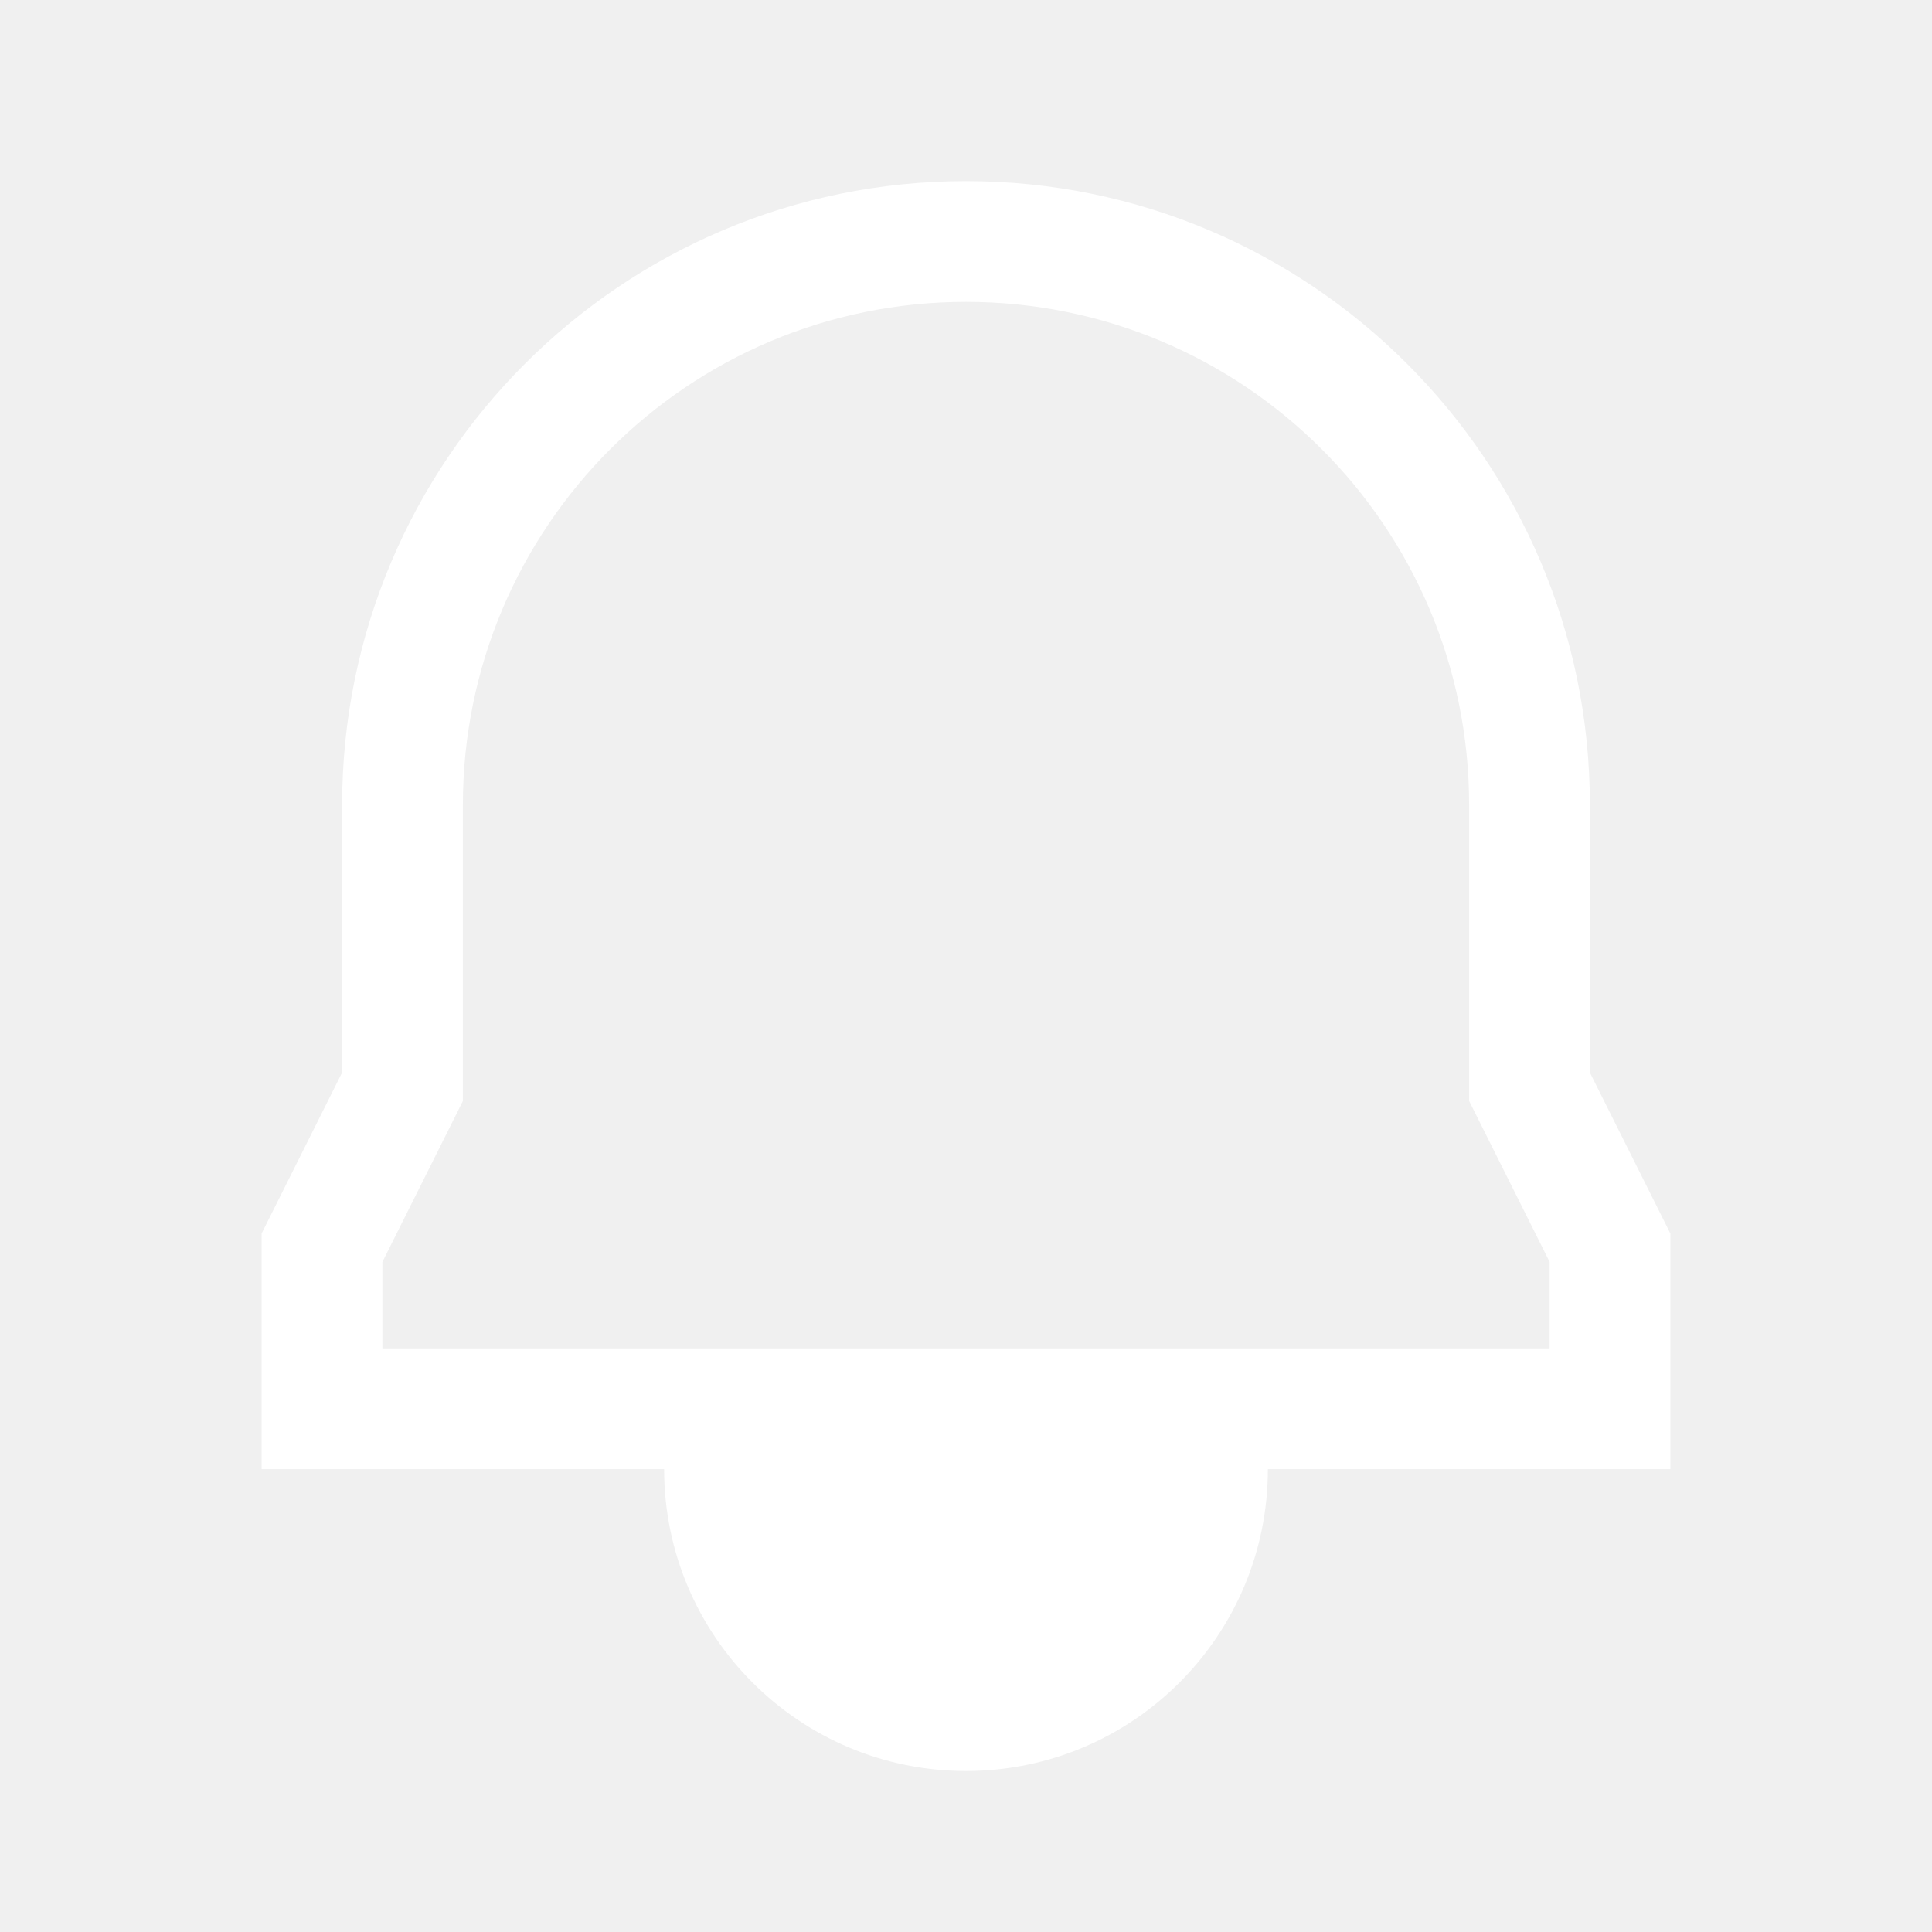
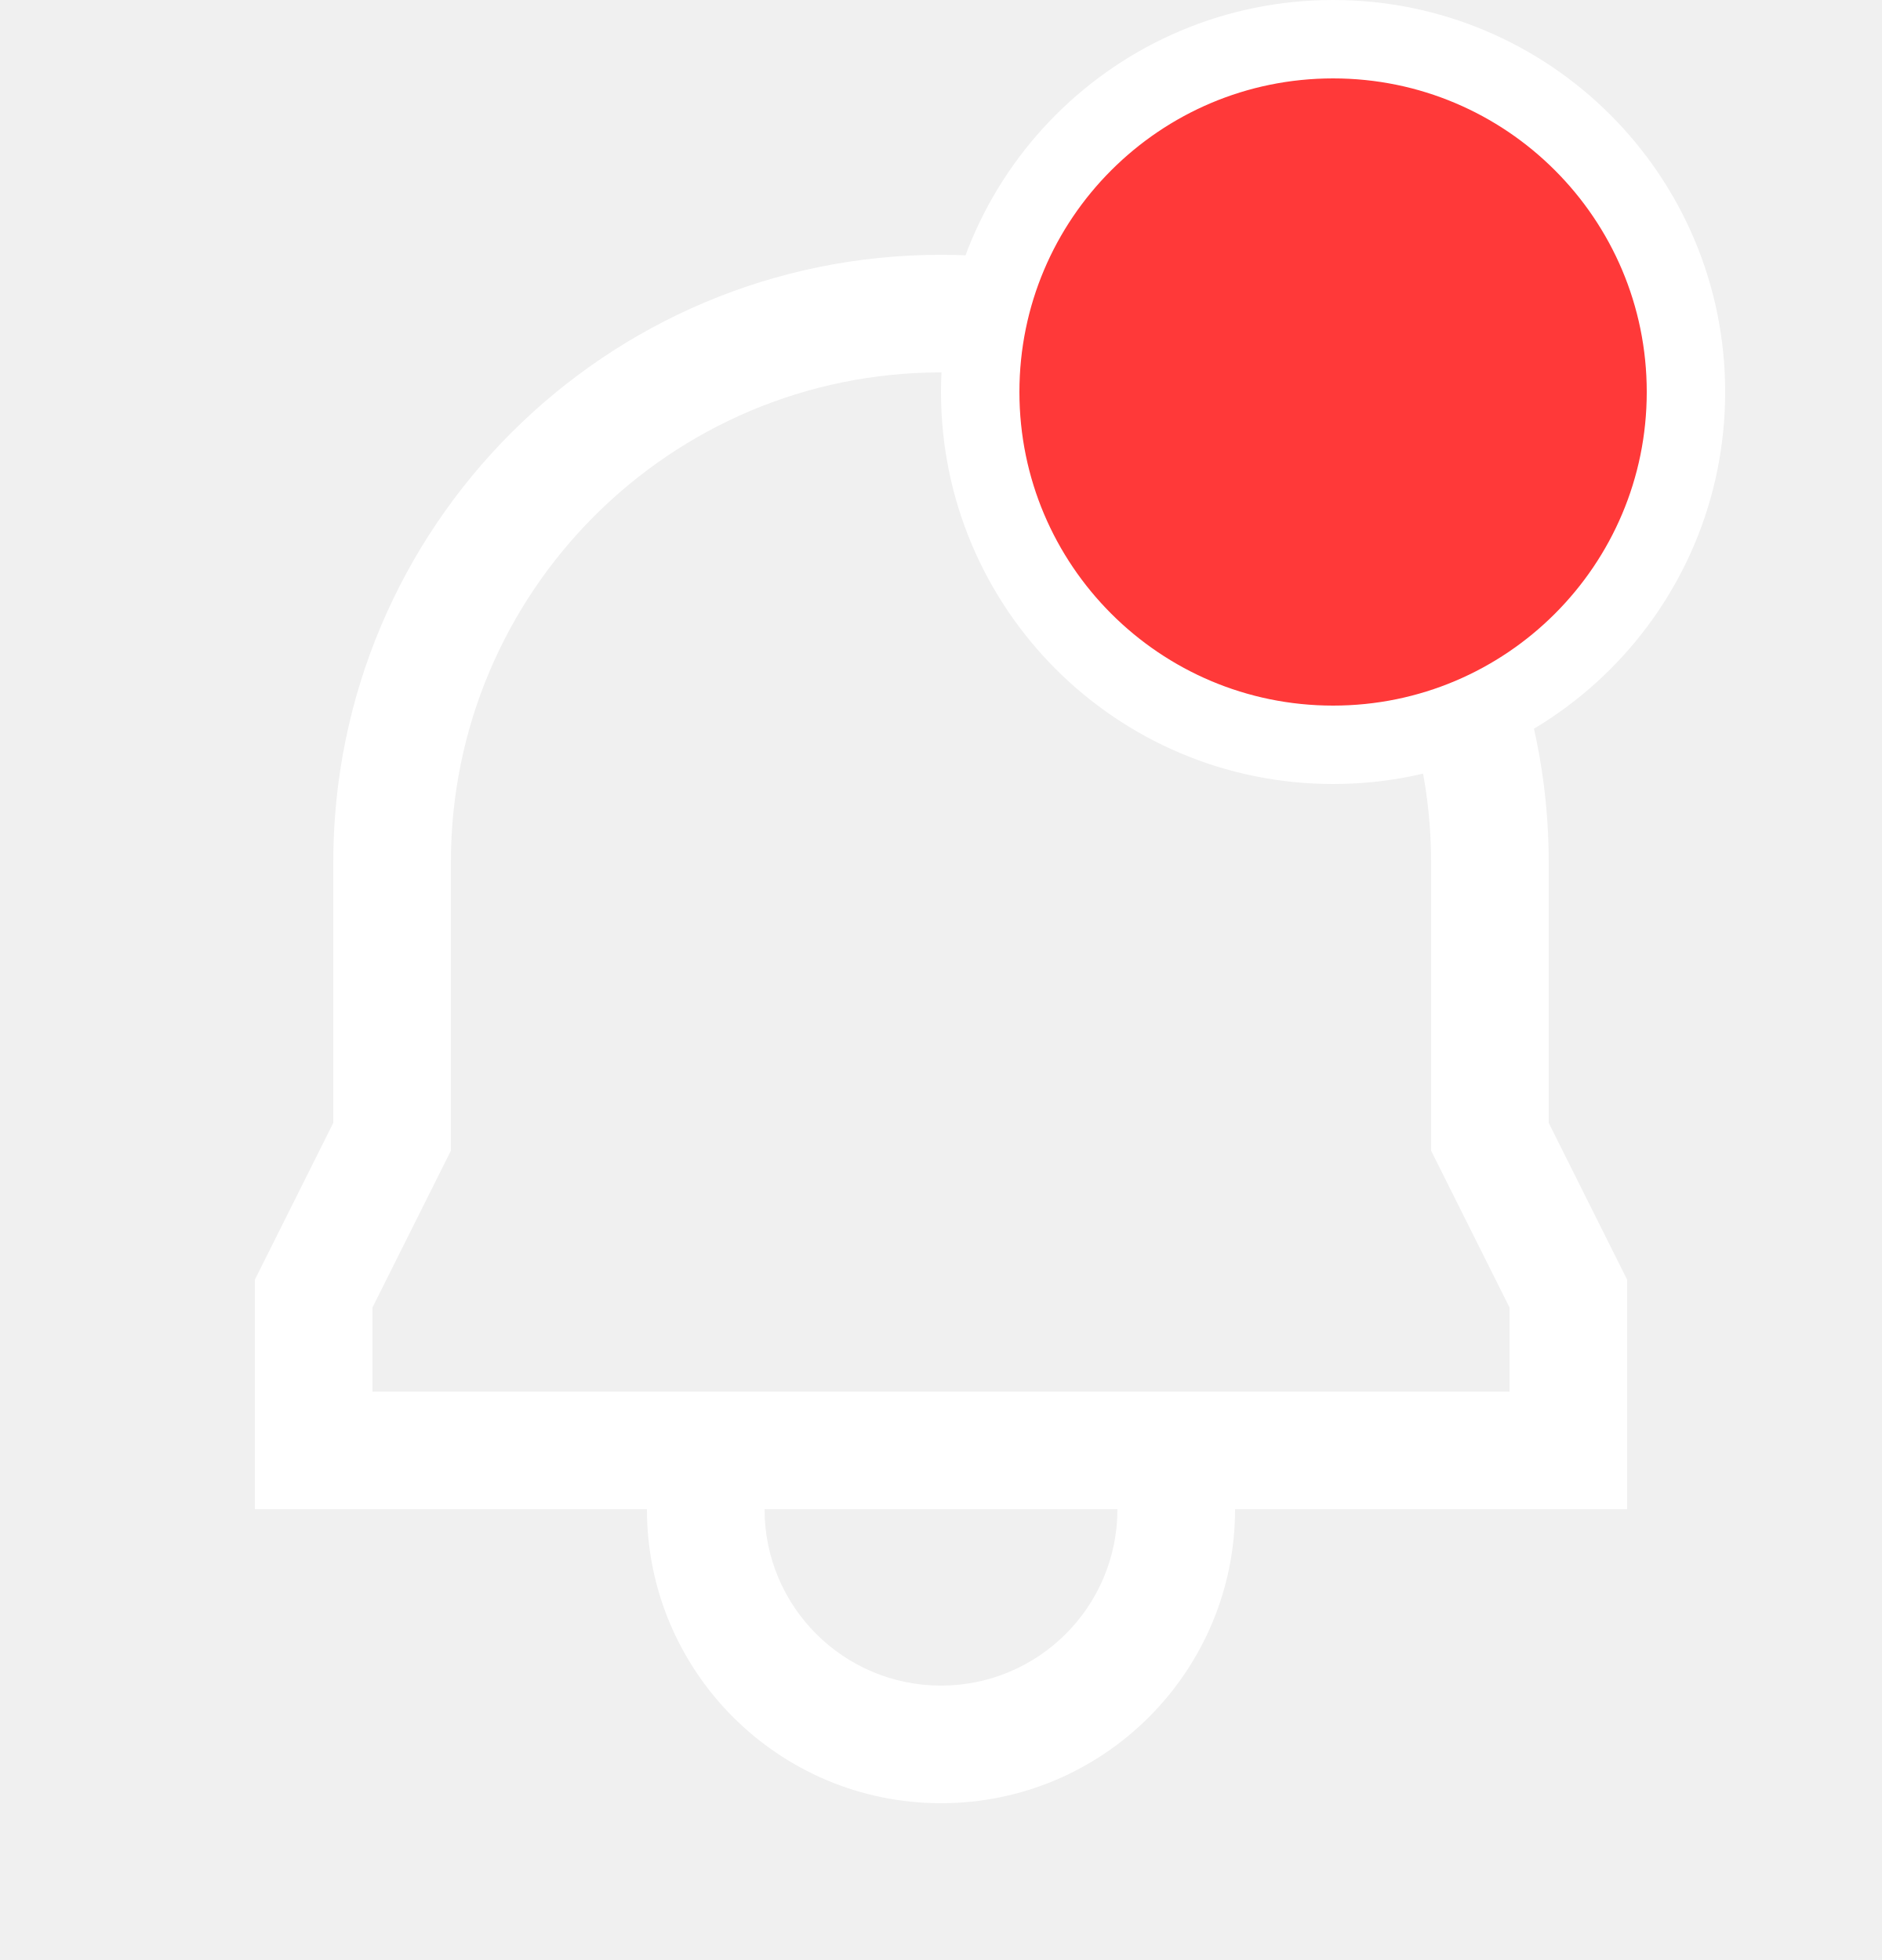
- <svg xmlns="http://www.w3.org/2000/svg" width="24" height="24" viewBox="0 0 24 24" fill="none">
-   <g id="Notification">
-     <path id="Vector" fillRule="evenodd" clipRule="evenodd" d="M12 2.25C7.72 2.25 4.25 5.72 4.25 10V13.323L3.25 15.323V18.25H8.25C8.25 20.321 9.929 22 12 22C14.071 22 15.75 20.321 15.75 18.25H20.75V15.323L19.75 13.323V10C19.75 5.72 16.28 2.25 12 2.25ZM14.25 18.25H9.75C9.75 19.493 10.757 20.5 12 20.5C13.243 20.5 14.25 19.493 14.25 18.25ZM5.75 10C5.75 6.548 8.548 3.75 12 3.75C15.452 3.75 18.25 6.548 18.25 10V13.677L19.25 15.677V16.75H4.75V15.677L5.75 13.677V10Z" fill="white" />
-   </g>
+ <svg xmlns="http://www.w3.org/2000/svg" width="24" height="25" viewBox="0 0 24 25" fill="none">
+   <path fill-rule="evenodd" clip-rule="evenodd" d="M12 3.25C7.72 3.25 4.25 6.72 4.25 11V14.323L3.25 16.323V19.25H8.25C8.25 21.321 9.929 23 12 23C14.071 23 15.75 21.321 15.75 19.25H20.75V16.323L19.75 14.323V11C19.75 6.72 16.28 3.25 12 3.25ZM14.25 19.25H9.75C9.75 20.493 10.757 21.5 12 21.5C13.243 21.5 14.25 20.493 14.25 19.25ZM5.75 11C5.75 7.548 8.548 4.75 12 4.75C15.452 4.75 18.25 7.548 18.25 11V14.677L19.25 16.677V17.75H4.75V16.677L5.75 14.677V11Z" fill="white" />
+   <circle cx="17" cy="5" r="4.5" fill="#FF3939" stroke="white" />
</svg>
